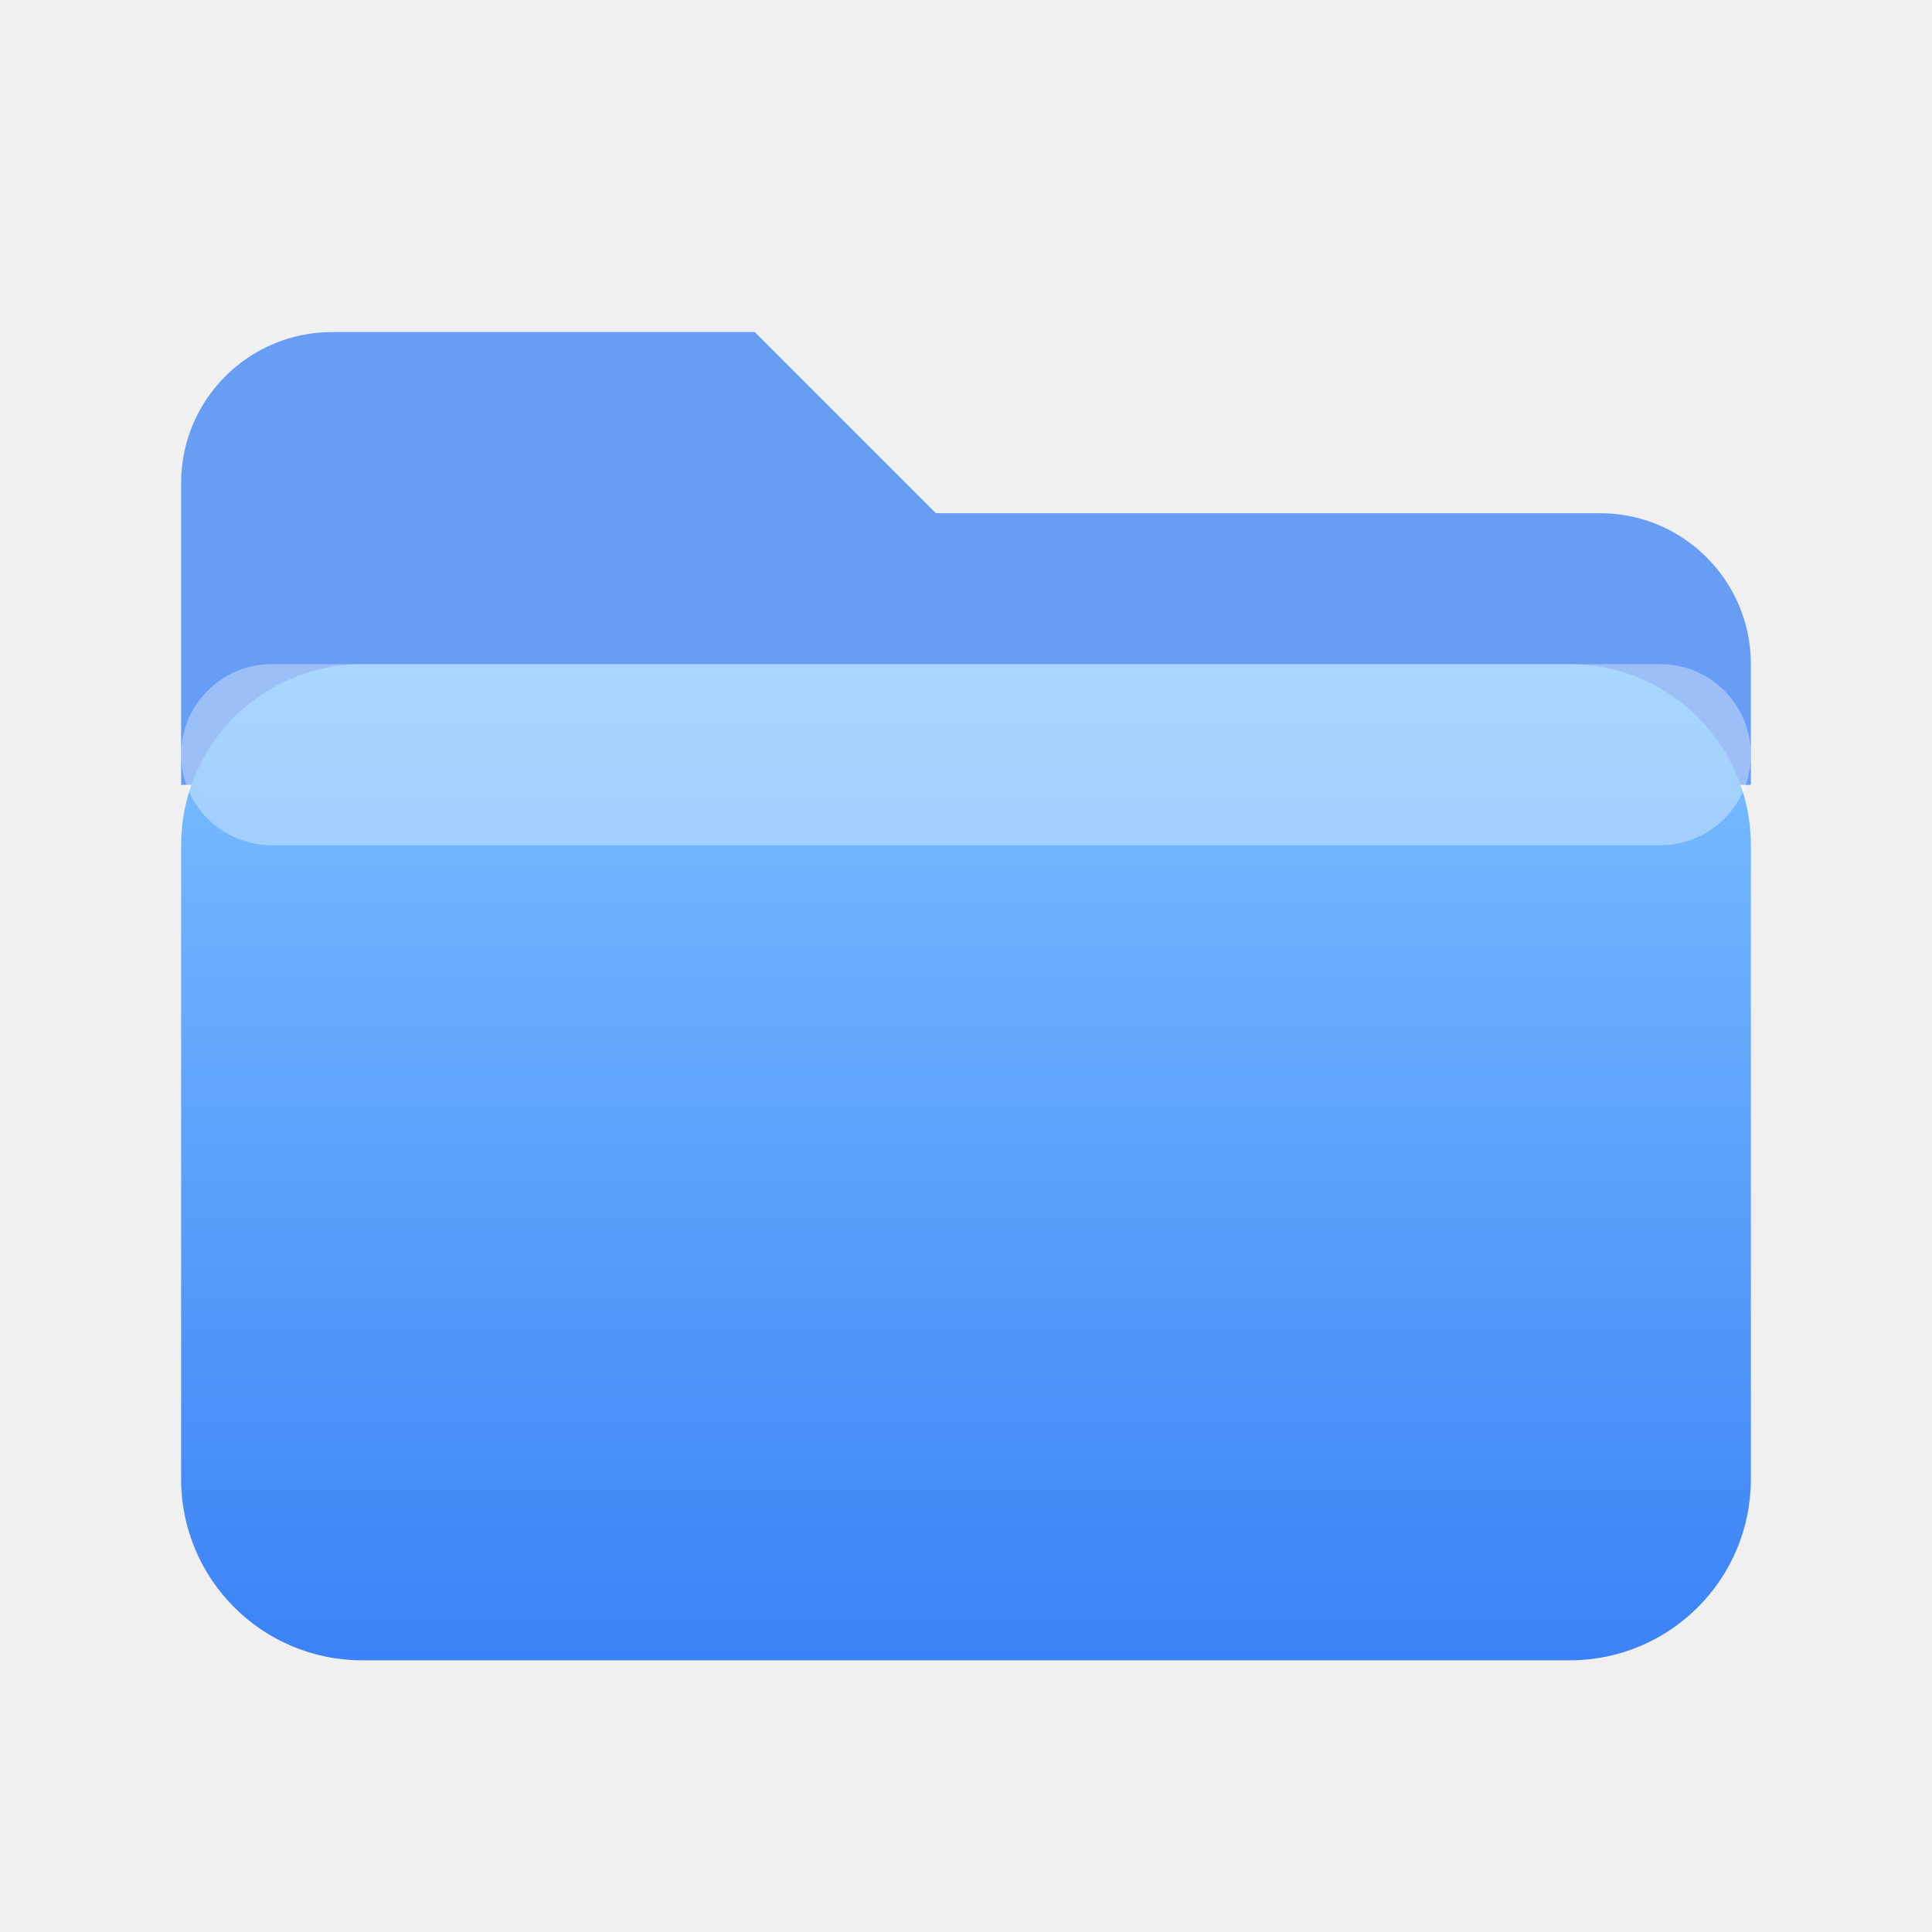
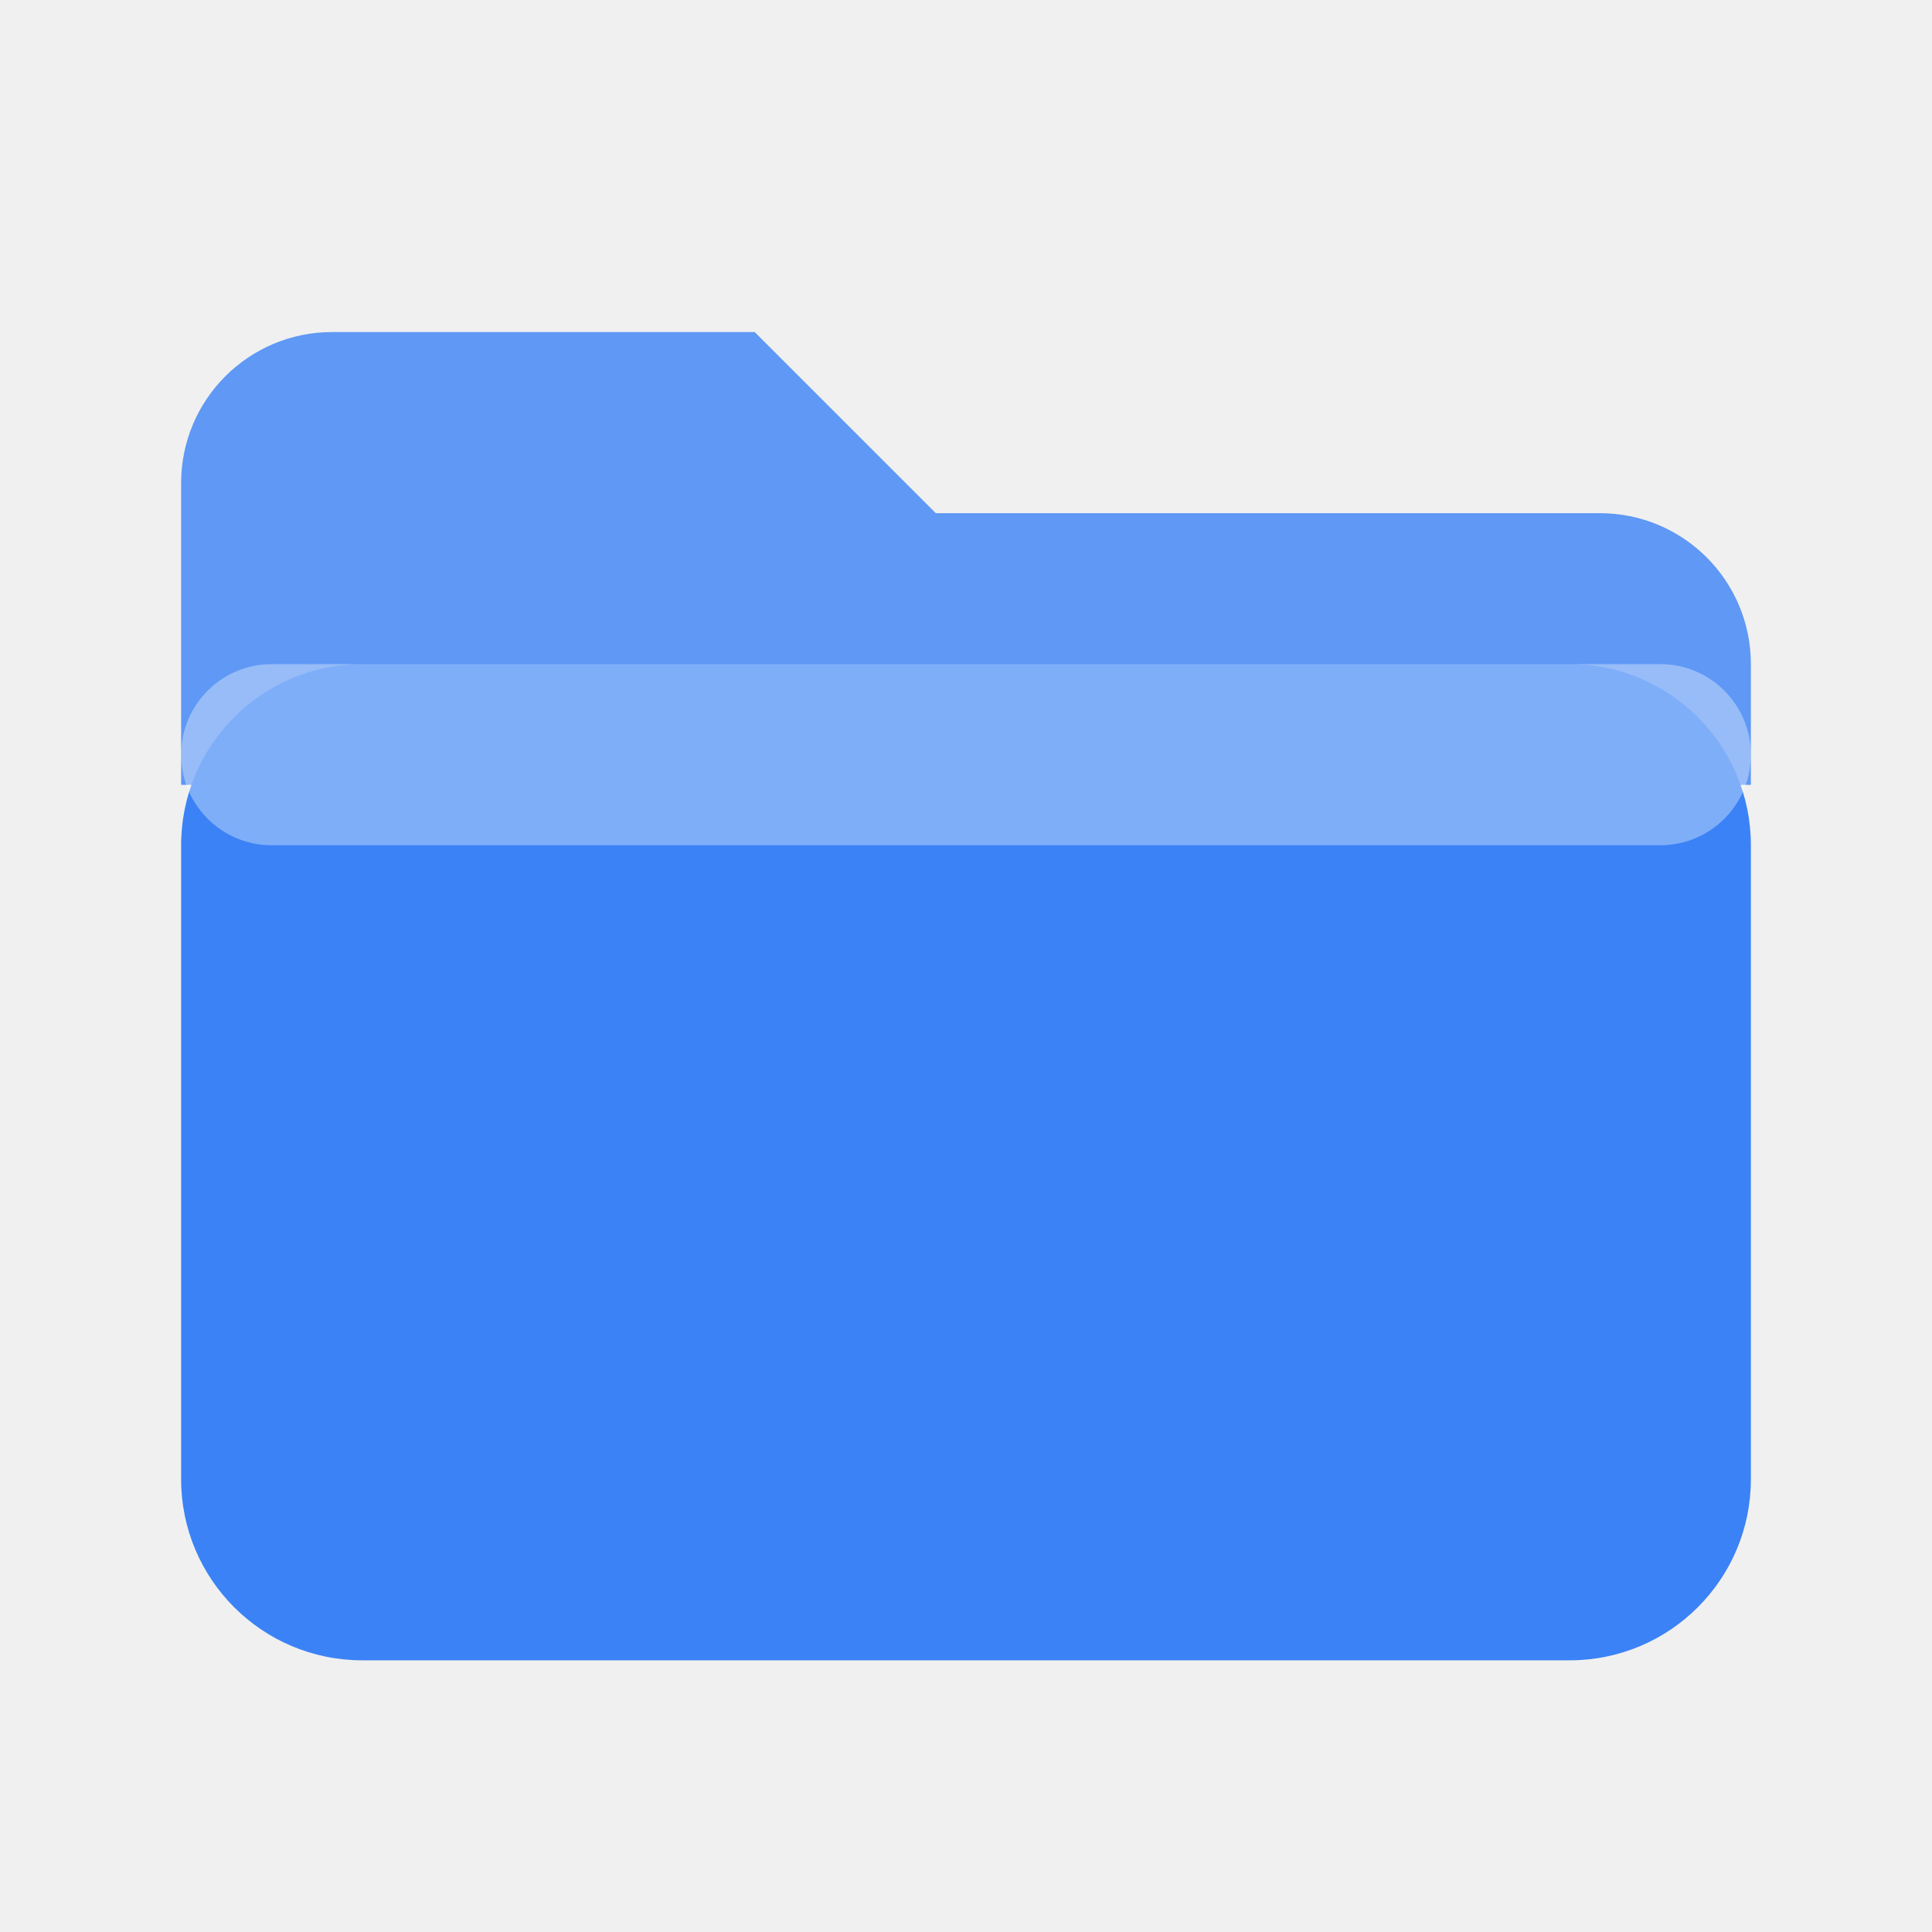
<svg xmlns="http://www.w3.org/2000/svg" viewBox="0 0 64 64" aria-hidden="true">
-   <defs>
-     <linearGradient id="f10" x1="0" y1="0" x2="0" y2="1">
-       <stop offset="0" stop-color="#7cc0ff" />
-       <stop offset="1" stop-color="#3b82f6" />
-     </linearGradient>
-   </defs>
-   <path d="M6 16a5 5 0 0 1 5-5h14l6 6h22a5 5 0 0 1 5 5v4H6Z" fill="#3b82f6" fill-opacity=".75" />
-   <rect x="6" y="22" width="52" height="33" rx="6" fill="url(#f10)" />
+   <path d="M6 16a5 5 0 0 1 5-5h14l6 6h22a5 5 0 0 1 5 5v4H6Z" fill="#3b82f6" fill-opacity=".8" />
+   <rect x="6" y="22" width="52" height="33" rx="6" fill="#3b82f6" />
  <rect x="6" y="22" width="52" height="6" rx="3" fill="#fff" fill-opacity=".35" />
</svg>
